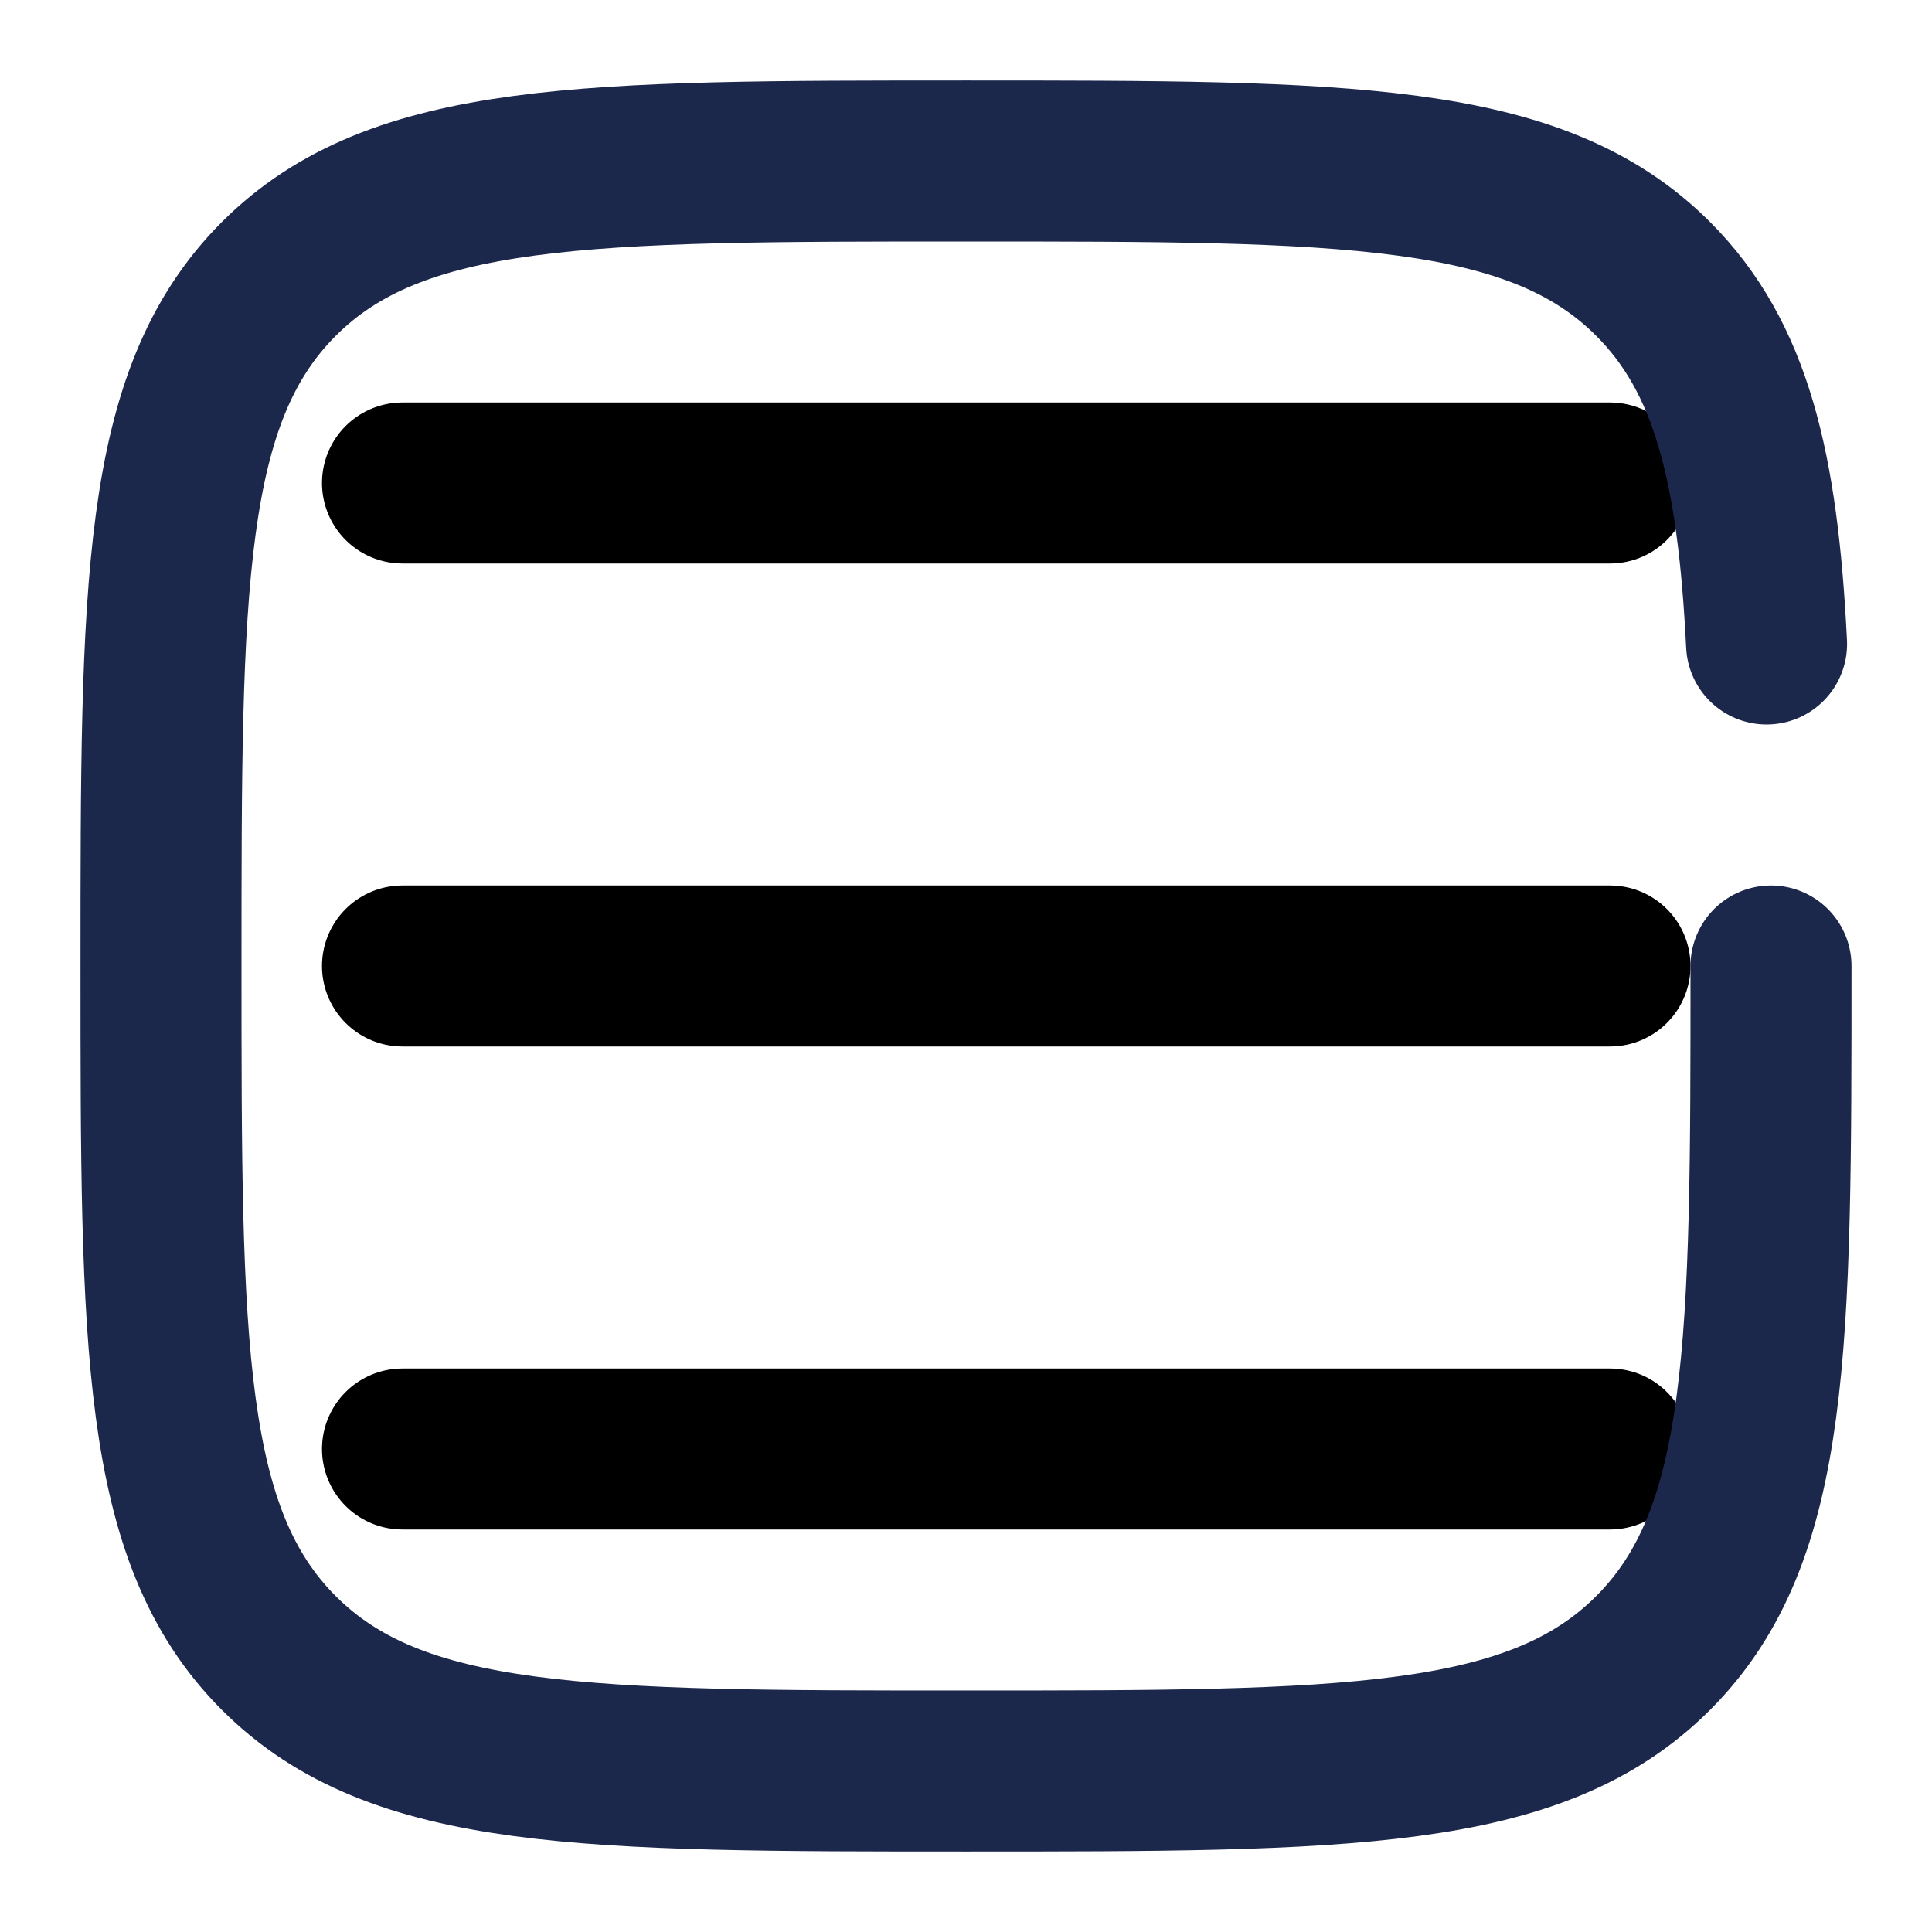
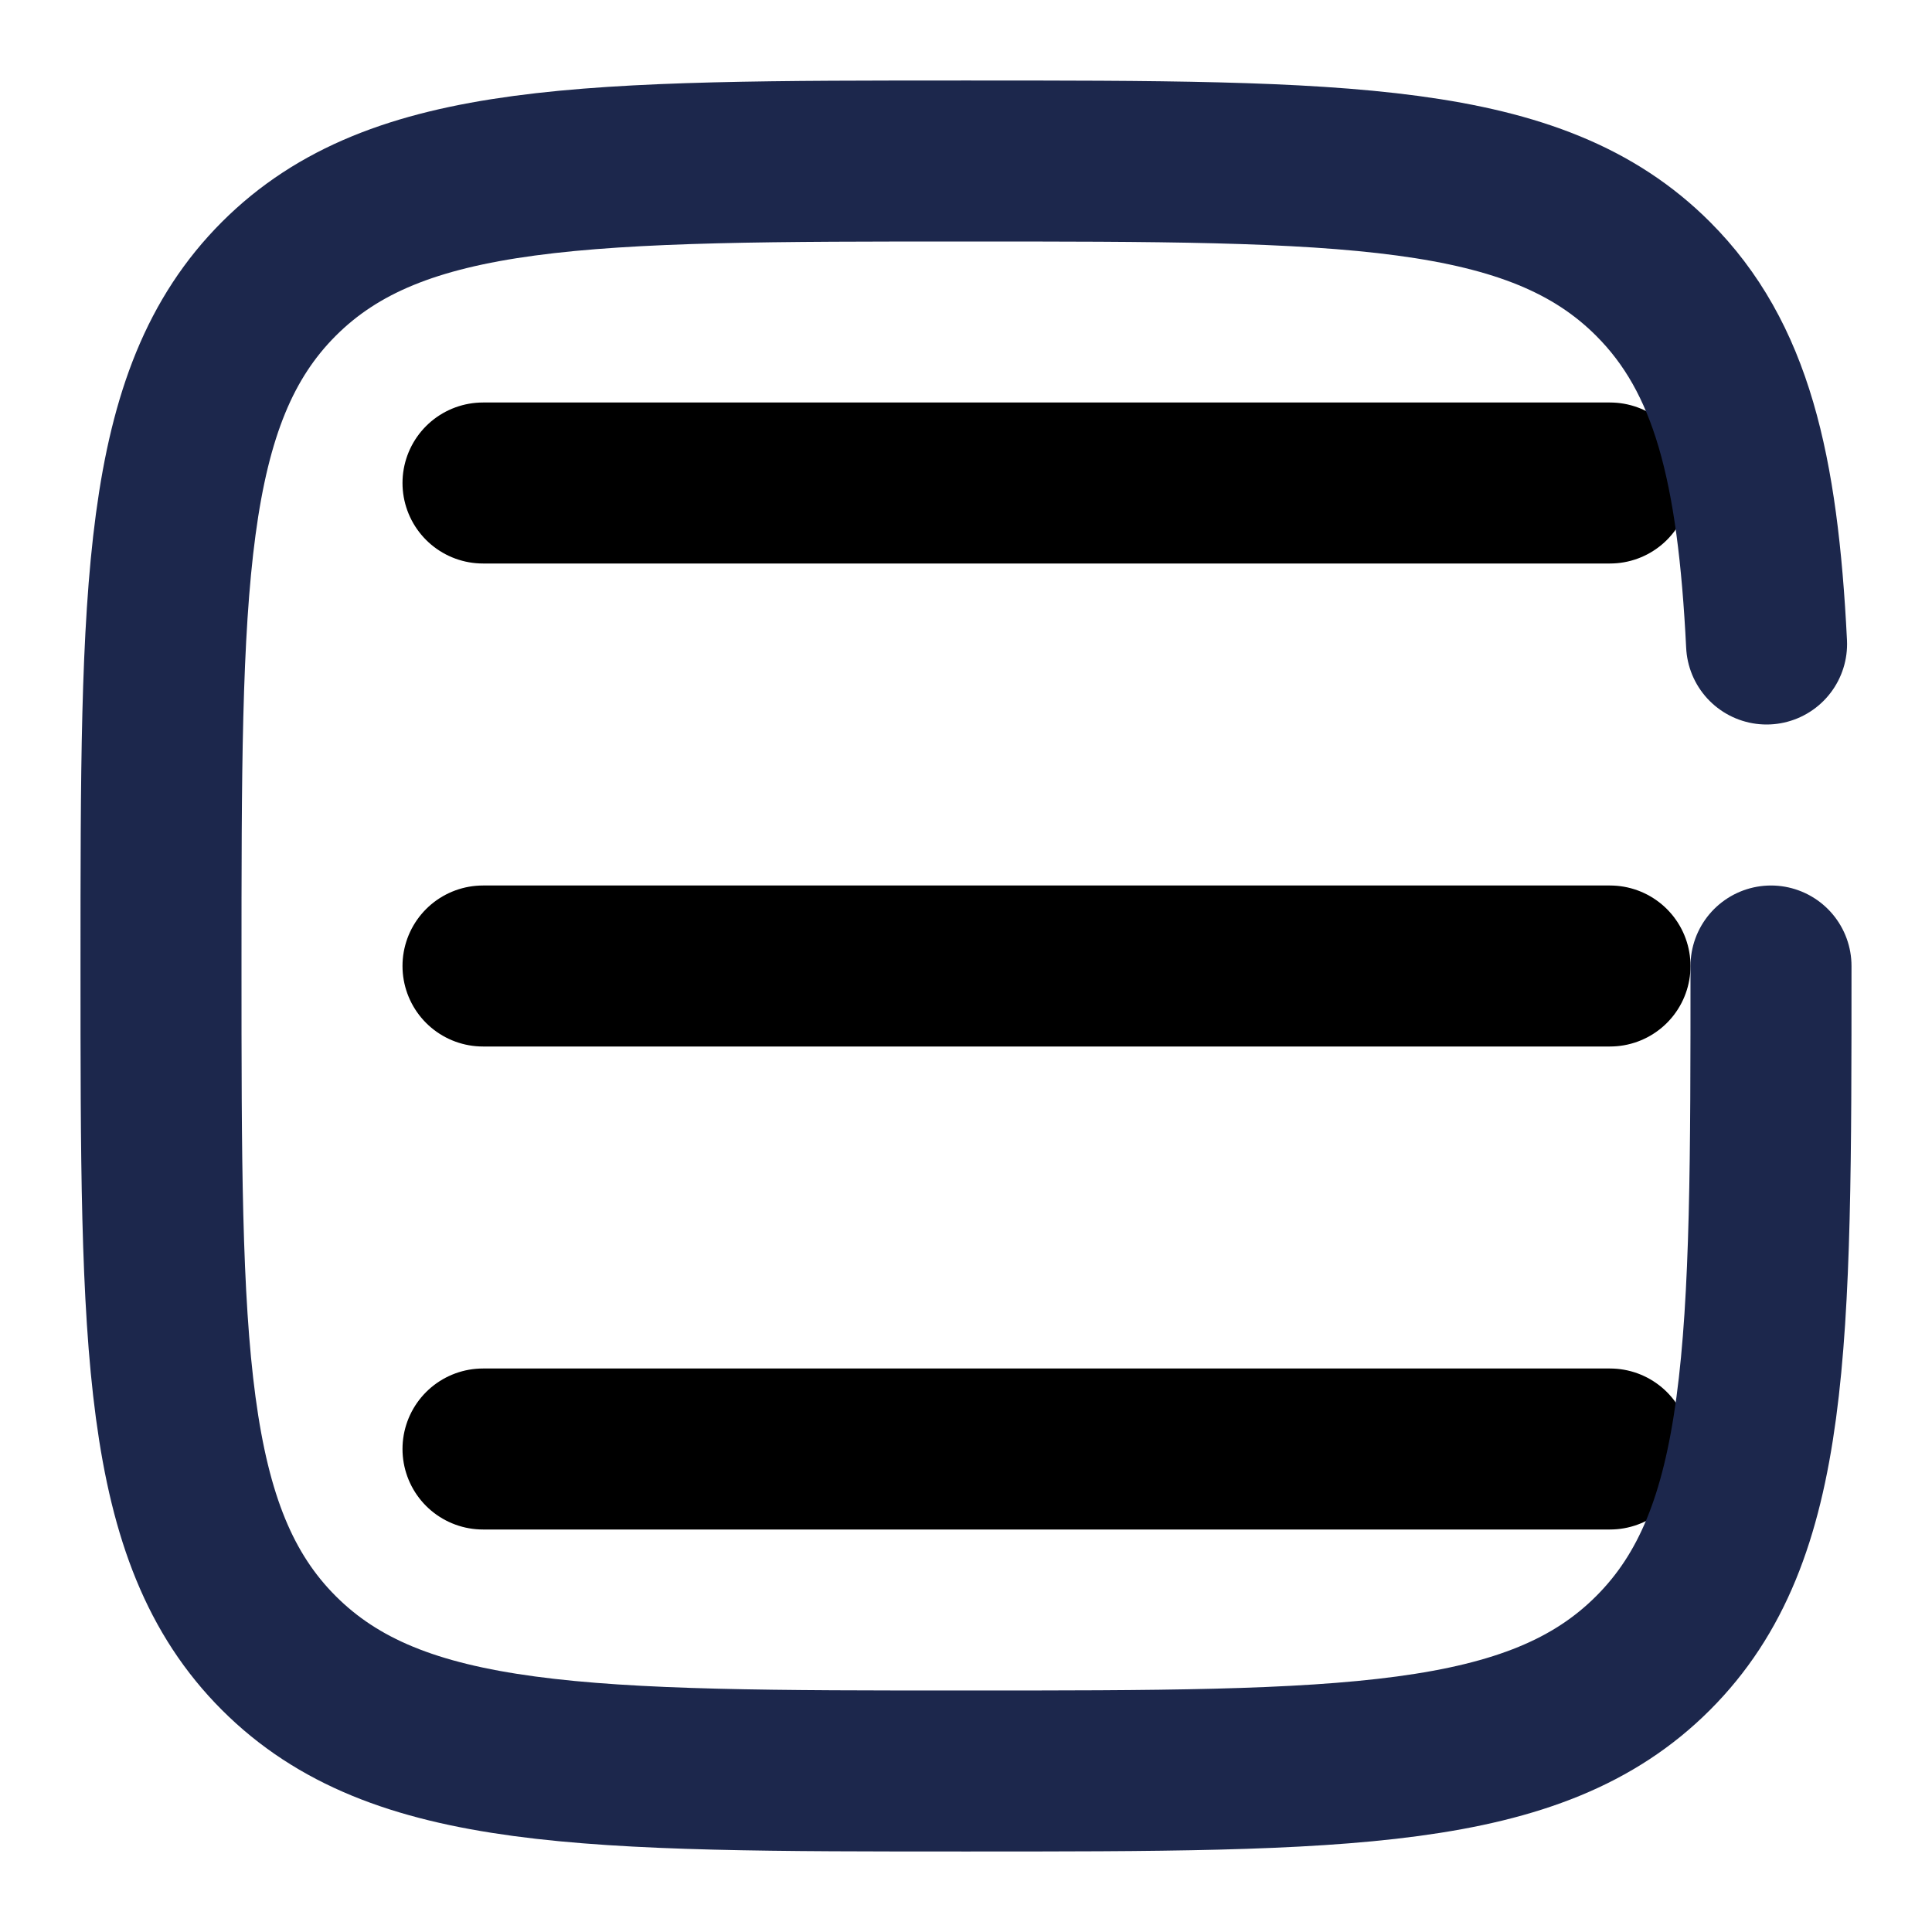
<svg xmlns="http://www.w3.org/2000/svg" width="800px" height="800px" viewBox="0 0 24 24" fill="none">
-   <path d="M5 6H20" stroke="#000000" stroke-width="2" stroke-linecap="round" />
-   <path d="M5 12H20" stroke="#000000" stroke-width="2" stroke-linecap="round" />
-   <path d="M5 18H20" stroke="#000000" stroke-width="2" stroke-linecap="round" />
+   <path d="M6 6H20" stroke="#000000" stroke-width="2" stroke-linecap="round" />
+   <path d="M6 12H20" stroke="#000000" stroke-width="2" stroke-linecap="round" />
+   <path d="M6 18H20" stroke="#000000" stroke-width="2" stroke-linecap="round" />
  <path d="M22 12C22 16.714 22 19.071 20.535 20.535C19.071 22 16.714 22 12 22C7.286 22 4.929 22 3.464 20.535C2 19.071 2 16.714 2 12C2 7.286 2 4.929 3.464 3.464C4.929 2 7.286 2 12 2C16.714 2 19.071 2 20.535 3.464C21.509 4.438 21.836 5.807 21.945 8" stroke="#1C274C" stroke-width="2" stroke-linecap="round" />
</svg>
